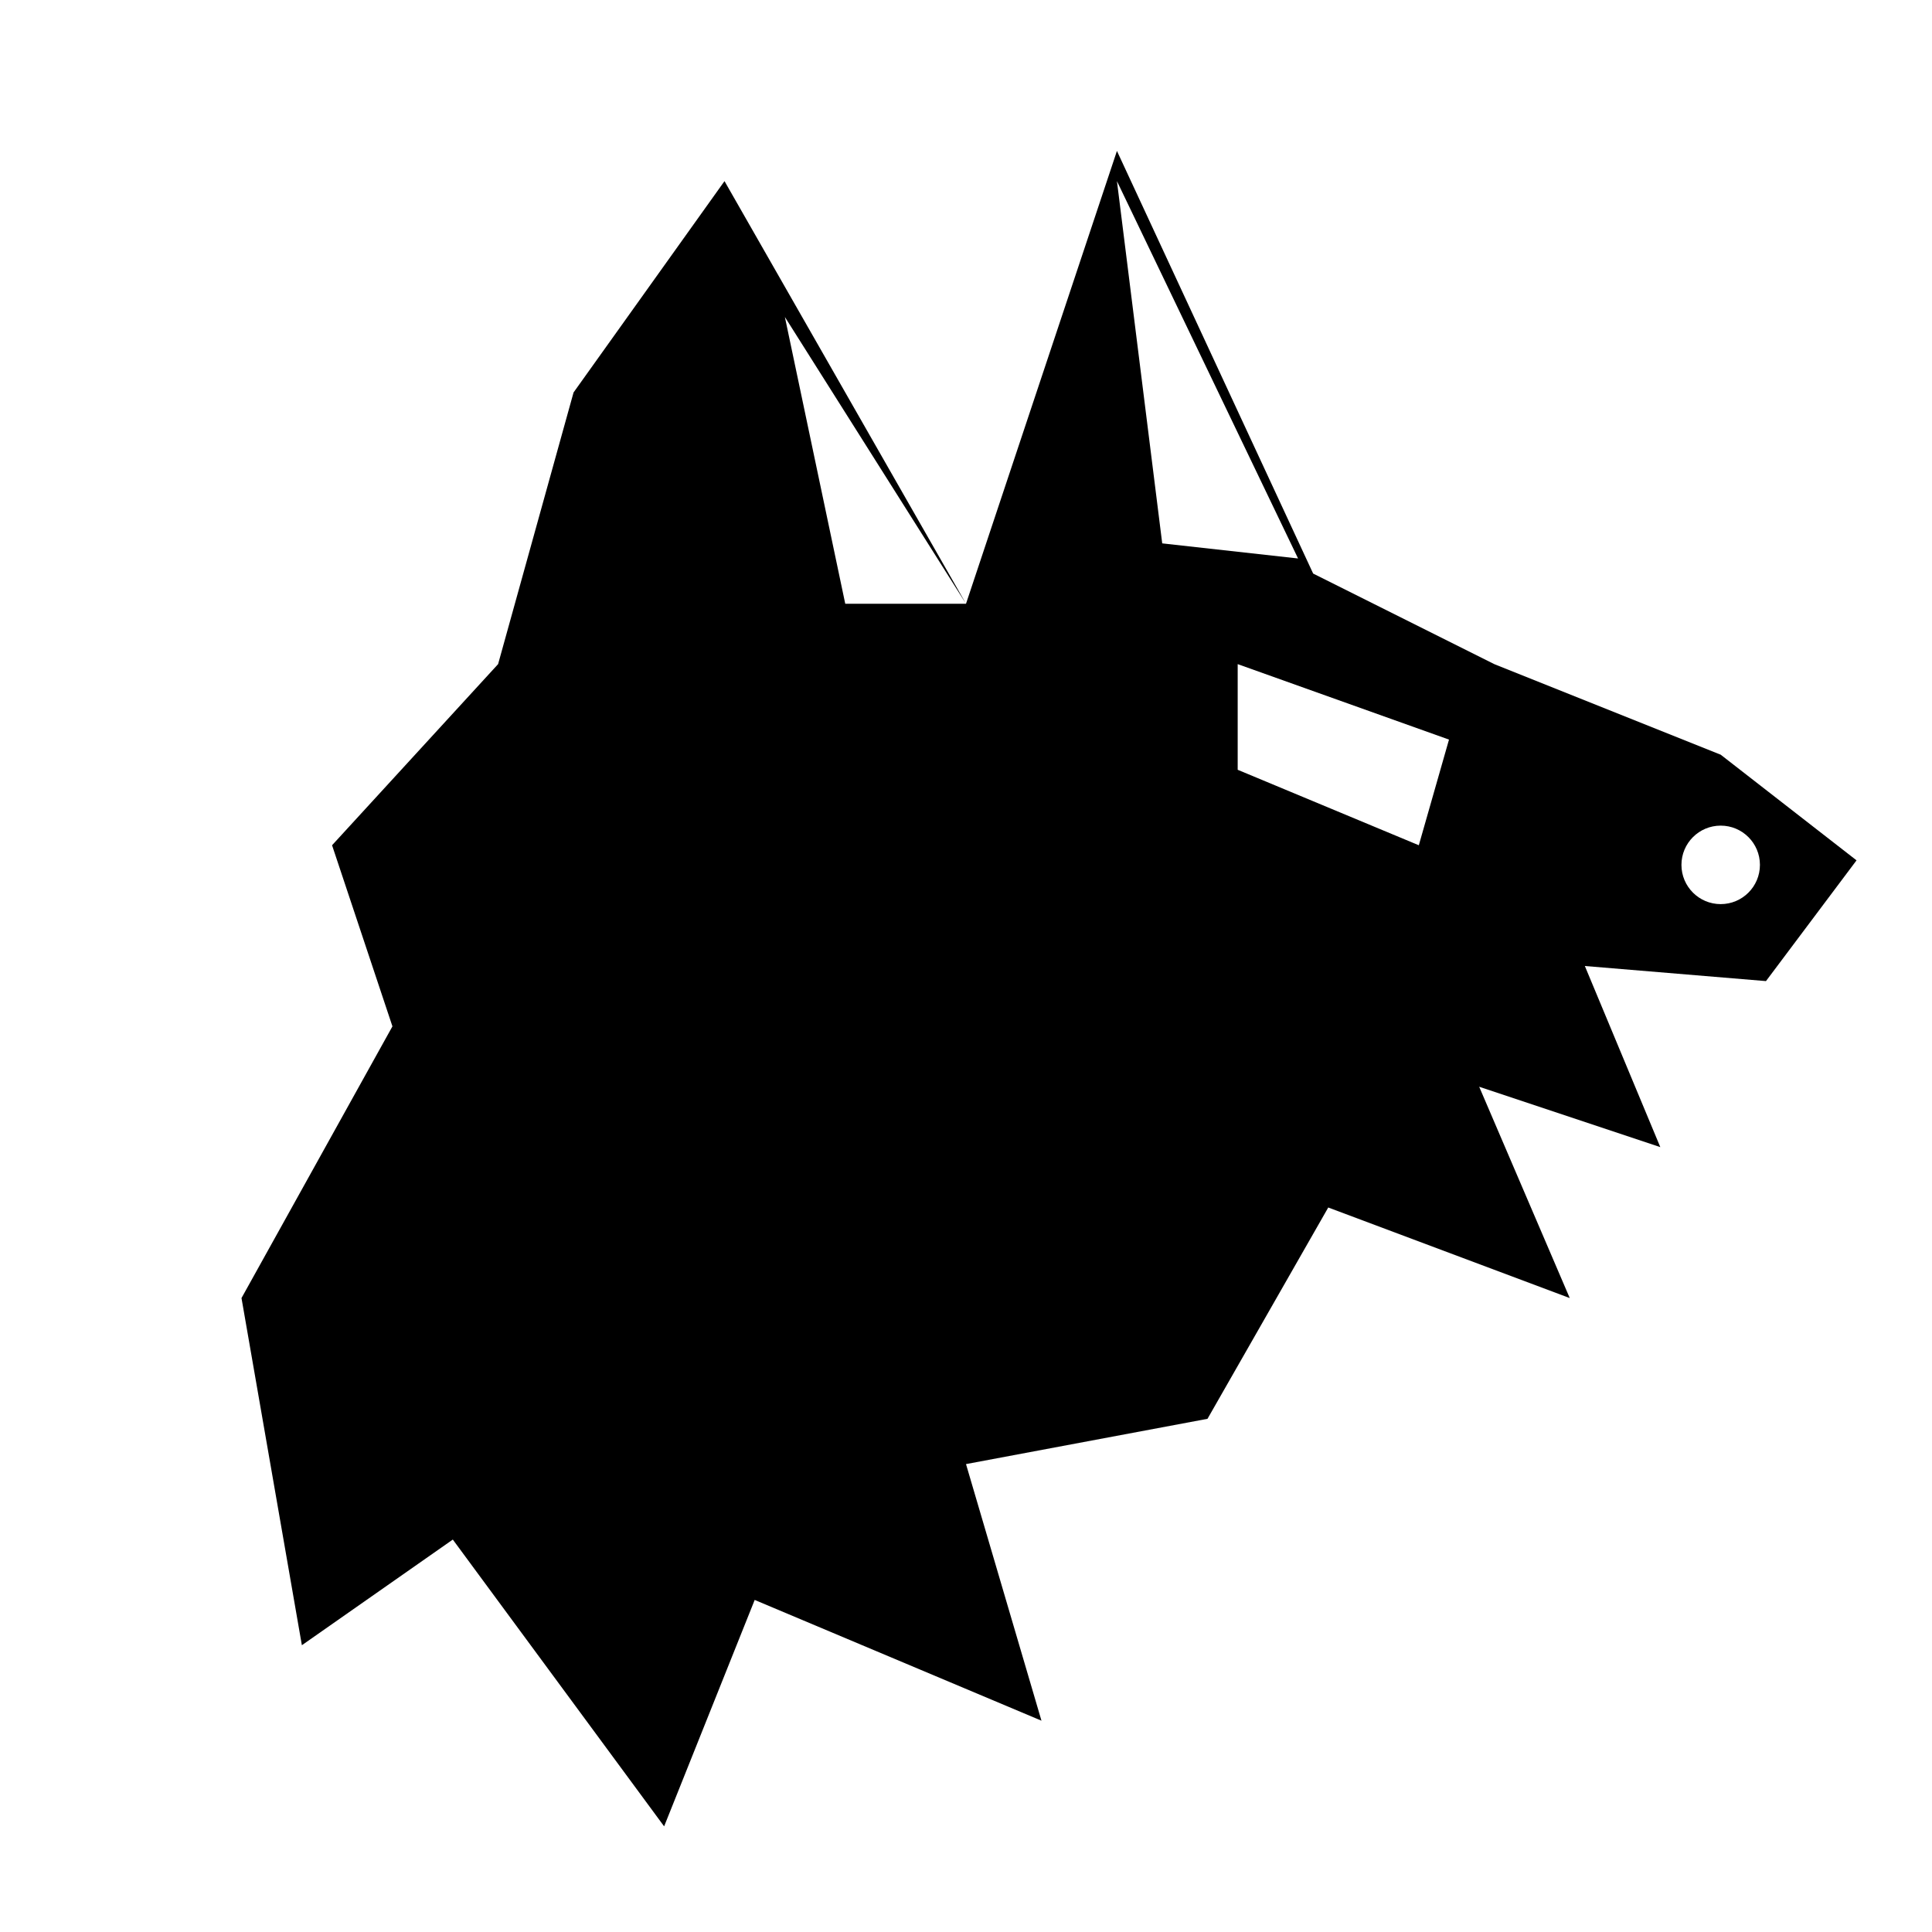
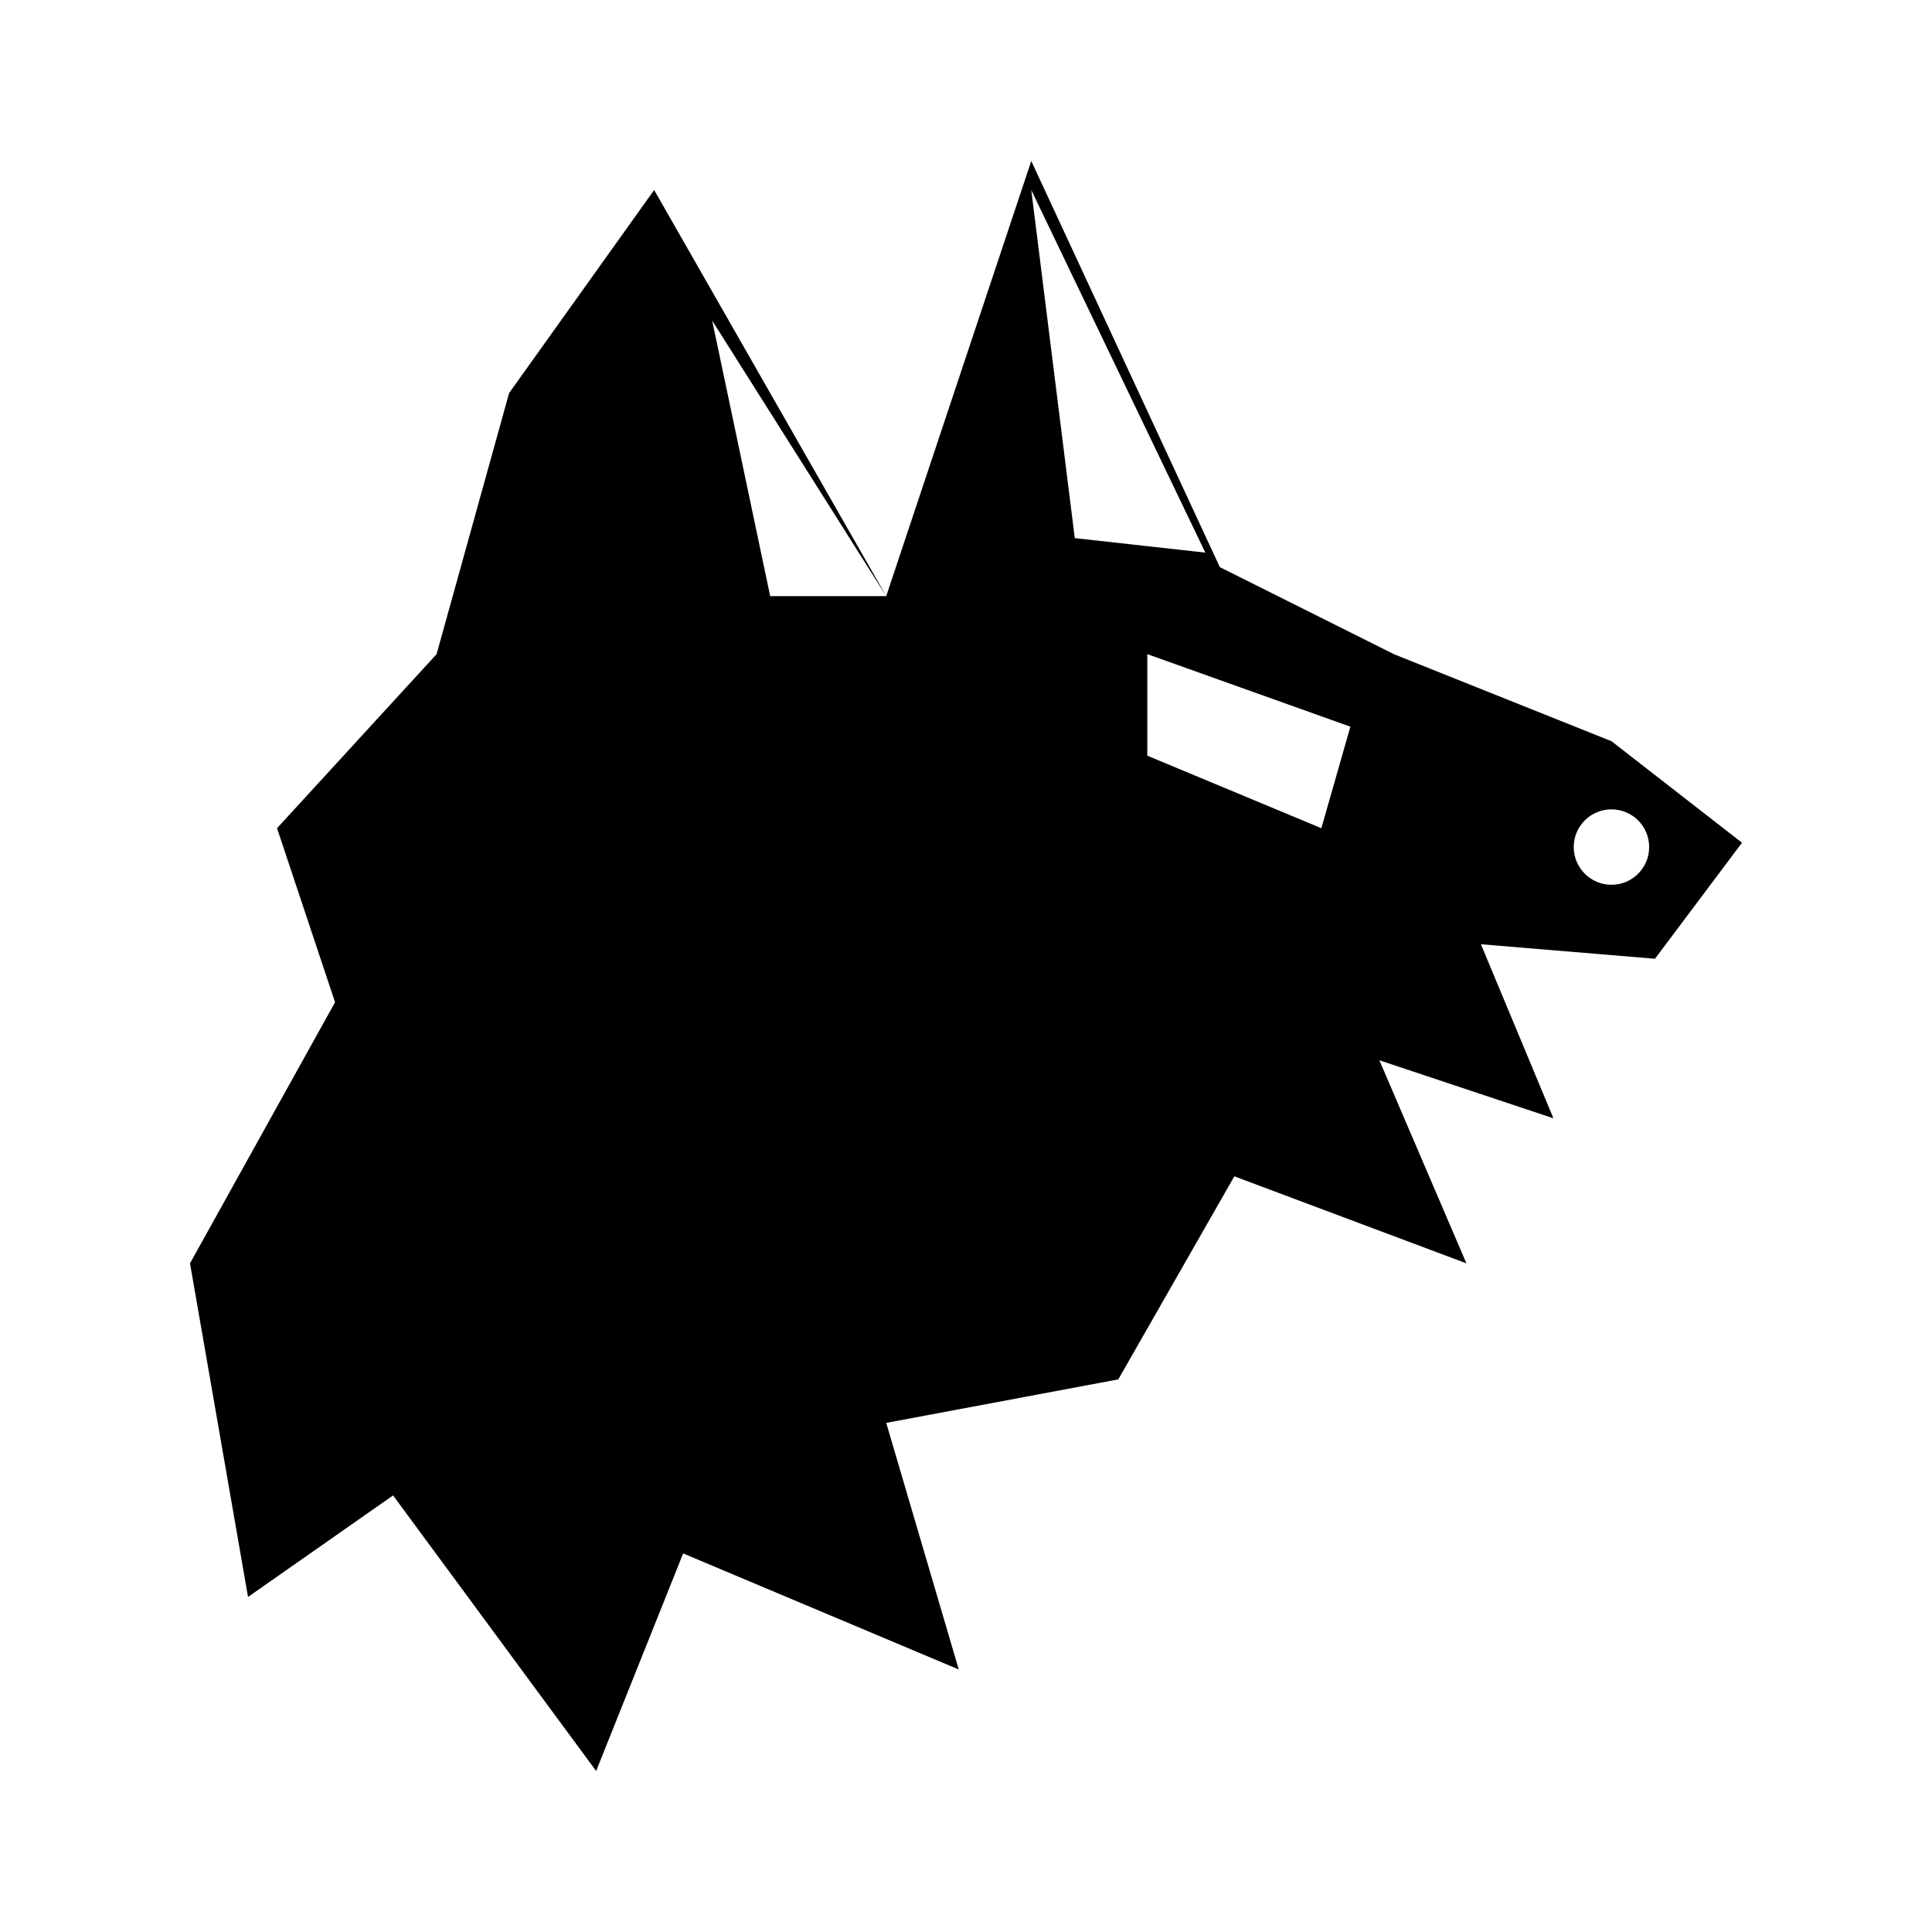
- <svg xmlns="http://www.w3.org/2000/svg" viewBox="0 0 128 128" role="img" aria-label="FEROX">
+ <svg xmlns="http://www.w3.org/2000/svg" viewBox="2.9 -1.1 133.2 133.2" role="img" aria-label="FEROX">
  <path fill="currentColor" fill-rule="evenodd" d="M48 12 L64 40 L74 10 L87 38 L99 44 L114 50 L123 57 L117 65 L105 64 L110 76 L98 72 L104 86 L88 80 L80 94 L64 97 L69 114 L50 106 L44 121 L30 102 L20 109 L16 86 L26 68 L22 56 L33 44 L38 26 Z M82 44 L96 49 L94 56 L82 51 Z M111.4 57.3 A2.6 2.6 0 1 1 116.6 57.3 A2.6 2.6 0 1 1 111.4 57.3 Z M52 21 L64 40 L56 40 Z M74 12 L86 37 L77 36 Z" />
</svg>
